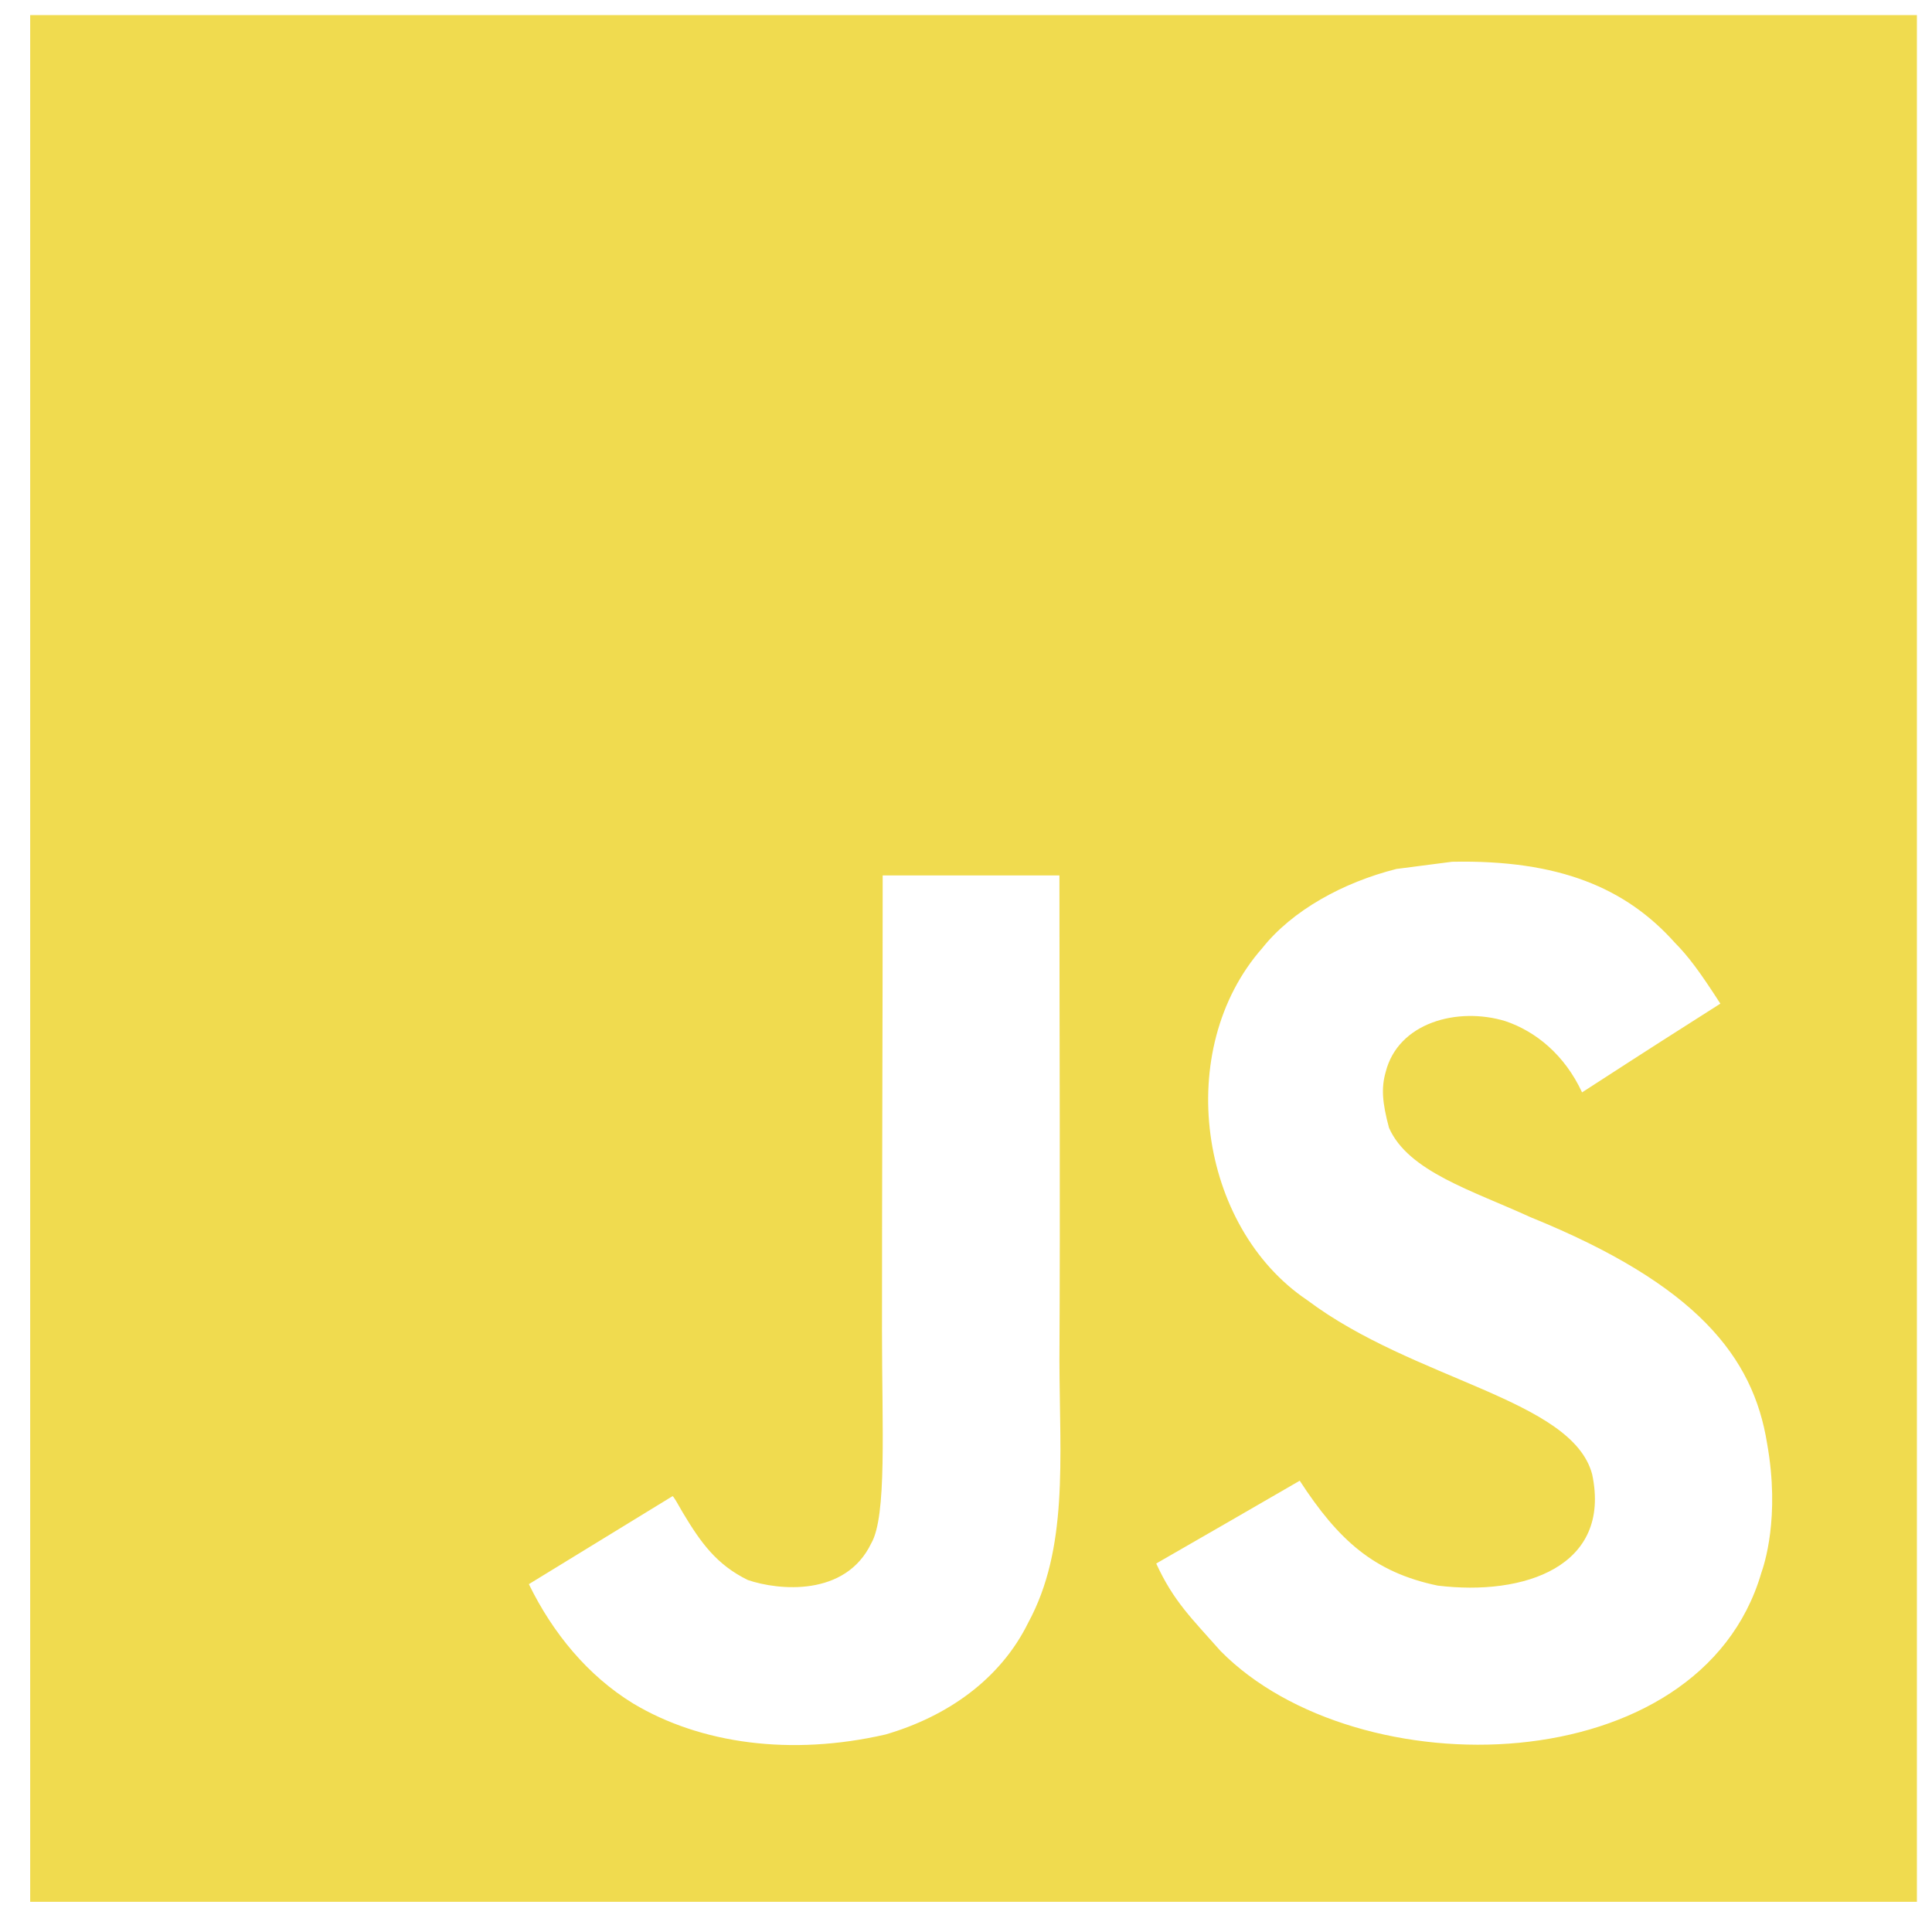
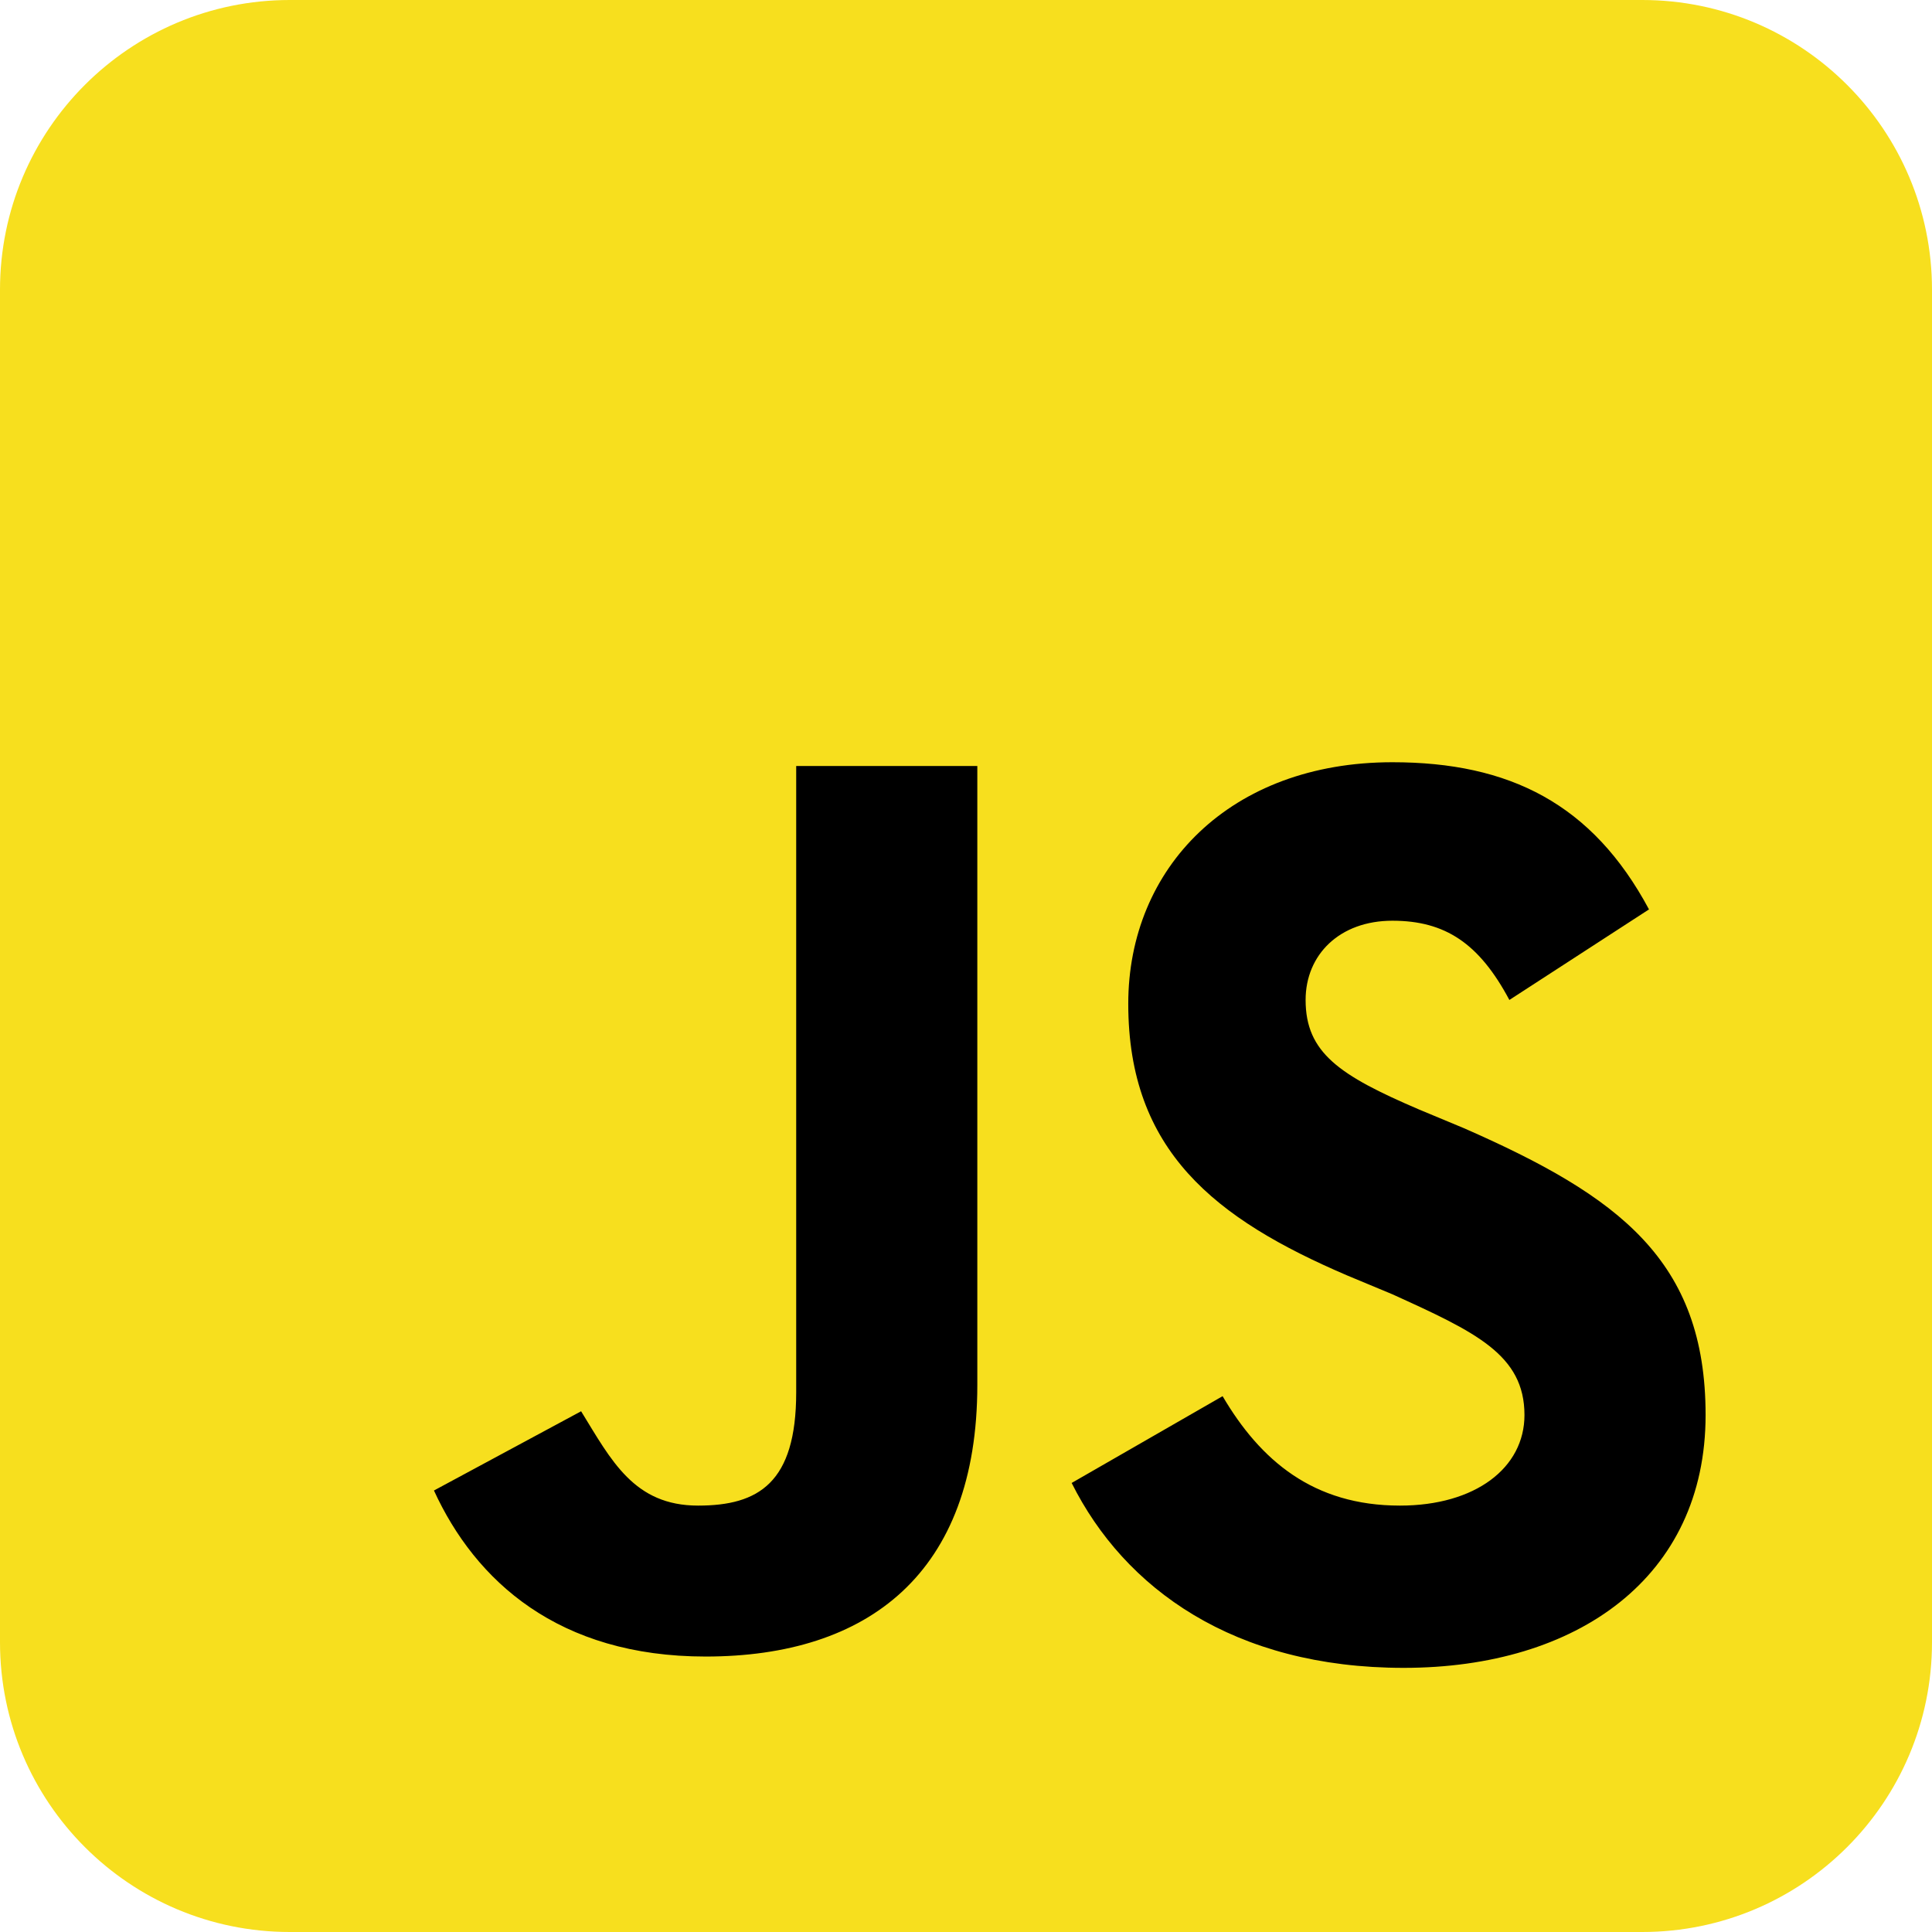
- <svg xmlns="http://www.w3.org/2000/svg" viewBox="0 0 128 128">
-   <path fill="#F0DB4F" d="M2 1v125h125v-125h-125zm66.119 106.513c-1.845 3.749-5.367 6.212-9.448 7.401-6.271 1.44-12.269.619-16.731-2.059-2.986-1.832-5.318-4.652-6.901-7.901l9.52-5.83c.083.035.333.487.667 1.071 1.214 2.034 2.261 3.474 4.319 4.485 2.022.69 6.461 1.131 8.175-2.427 1.047-1.81.714-7.628.714-14.065-.001-10.115.046-20.188.046-30.188h11.709c0 11 .06 21.418 0 32.152.025 6.58.596 12.446-2.07 17.361zm48.574-3.308c-4.07 13.922-26.762 14.374-35.83 5.176-1.916-2.165-3.117-3.296-4.26-5.795 4.819-2.772 4.819-2.772 9.508-5.485 2.547 3.915 4.902 6.068 9.139 6.949 5.748.702 11.531-1.273 10.234-7.378-1.333-4.986-11.77-6.199-18.873-11.531-7.211-4.843-8.901-16.611-2.975-23.335 1.975-2.487 5.343-4.343 8.877-5.235l3.688-.477c7.081-.143 11.507 1.727 14.756 5.355.904.916 1.642 1.904 3.022 4.045-3.772 2.404-3.76 2.381-9.163 5.879-1.154-2.486-3.069-4.046-5.093-4.724-3.142-.952-7.104.083-7.926 3.403-.285 1.023-.226 1.975.227 3.665 1.273 2.903 5.545 4.165 9.377 5.926 11.031 4.474 14.756 9.271 15.672 14.981.882 4.916-.213 8.105-.38 8.581z" />
+ <svg xmlns="http://www.w3.org/2000/svg" aria-label="JavaScript" role="img" viewBox="0 0 512 512">
+   <rect width="512" height="512" rx="15%" fill="#f7df1e" />
+   <path d="m324,370c10,17 24,29 47,29 20,0 33,-10 33,-24 0,-16 -13,-22 -35,-32l-12,-5c-35,-15 -58,-33 -58,-72 0,-36 27,-64 70,-64 31,0 53,11 68,39l-37,24c-8,-15 -17,-21 -31,-21 -14,0 -23,9 -23,21 0,14 9,20 30,29l12,5c41,18 64,35 64,76 0,43 -34,67 -80,67 -45,0 -74,-21 -88,-49zm-170,4c8,13 14,25 31,25 16,0 26,-6 26,-30V203h48v164c0,50 -29,72 -72,72 -39,0 -61,-20 -72,-44z" />
</svg>
